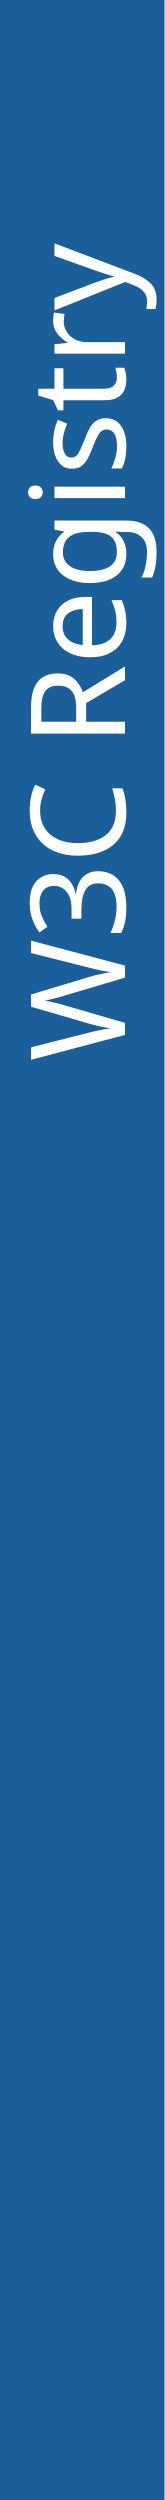
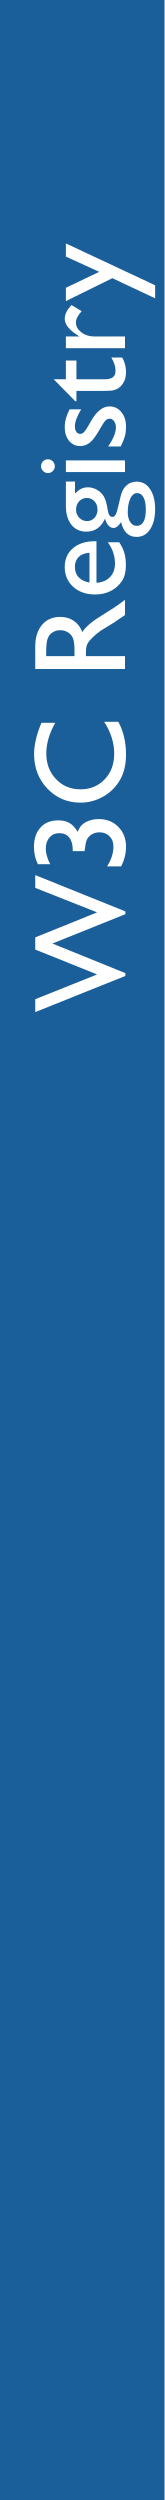
- <svg xmlns="http://www.w3.org/2000/svg" version="1.1" width="25" height="380" viewBox="0 0 25 380" enable-background="new 0 0 25 380">
-   <style>
- text {
-    font-family:'Gill Sans MT';
-    font-size:20px;
-    fill: white;
-    text-anchor: end;
- }
-   </style>
-   <g>
-     <rect fill-rule="evenodd" width="25" fill="#1a5e9a" clip-rule="evenodd" height="380" />
-     <g transform="rotate(-90 19 37)">
-       <text x="19" y="37">
-         <tspan>W3C Registry</tspan>
-       </text>
+ <svg xmlns="http://www.w3.org/2000/svg" version="1.1" width="25" height="380" viewBox="0 0 25 380" enable-background="new 0 0 25 380" id="svg14">
+   <defs id="defs18" />
+   <g id="g12">
+     <path id="rect4" style="clip-rule:evenodd;fill:#1a5e9a;fill-rule:evenodd" d="M 0,0 H 25 V 380 H 0 Z" />
+     <g transform="rotate(-90,19,37)" id="g10">
+       <g aria-label="W3C Registry" id="text8" style="fill:#ffffff">
+         <path d="m -78.959,23.357 h 1.943 l -5.518,13.701 h -0.42 l -4.463,-11.094 -4.502,11.094 h -0.42 l -5.498,-13.701 h 1.963 l 3.76,9.404 3.779,-9.404 h 1.855 l 3.799,9.404 z" id="path21" />
+         <path d="m -73.373,29.061 h 0.117 q 1.279,0 1.943,-0.527 0.674,-0.527 0.674,-1.533 0,-0.908 -0.654,-1.475 -0.645,-0.566 -1.699,-0.566 -1.064,0 -2.363,0.664 v -1.865 q 1.191,-0.596 2.598,-0.596 1.885,0 2.969,0.986 1.094,0.986 1.094,2.695 0,1.035 -0.42,1.748 -0.42,0.703 -1.338,1.211 0.801,0.312 1.172,0.771 0.371,0.449 0.576,1.094 Q -68.5,32.312 -68.5,33.035 q 0,1.787 -1.191,2.959 -1.191,1.162 -3.008,1.162 -1.553,0 -2.998,-0.752 v -2.129 q 1.543,0.967 2.998,0.967 0.986,0 1.582,-0.586 0.605,-0.586 0.605,-1.553 0,-0.811 -0.498,-1.416 -0.293,-0.342 -0.654,-0.498 -0.352,-0.166 -1.533,-0.312 l -0.176,-0.02 z" id="path23" />
+         <path d="m -53.715,33.836 v 2.148 q -2.148,1.172 -4.961,1.172 -2.285,0 -3.877,-0.918 -1.592,-0.918 -2.52,-2.529 Q -66,32.098 -66,30.223 q 0,-2.979 2.119,-5.01 2.129,-2.031 5.244,-2.031 2.148,0 4.775,1.123 v 2.1 q -2.393,-1.367 -4.678,-1.367 -2.344,0 -3.896,1.484 -1.543,1.475 -1.543,3.701 0,2.246 1.523,3.691 1.523,1.445 3.896,1.445 2.48,0 4.844,-1.523 z" id="path25" />
+         <path d="M -45.688,37 V 23.357 h 3.418 q 2.07,0 3.281,1.025 1.221,1.025 1.221,2.773 0,1.191 -0.596,2.061 -0.596,0.869 -1.709,1.299 0.654,0.43 1.279,1.172 0.625,0.742 1.758,2.588 0.713,1.162 1.143,1.748 L -35.17,37 h -2.324 l -0.596,-0.898 q -0.029,-0.049 -0.117,-0.166 l -0.381,-0.537 -0.605,-0.996 -0.654,-1.064 Q -40.453,32.498 -40.961,32 -41.459,31.502 -41.869,31.287 -42.27,31.062 -43.227,31.062 h -0.508 V 37 Z m 2.539,-11.982 h -0.586 v 4.307 h 0.742 q 1.484,0 2.031,-0.254 0.557,-0.254 0.859,-0.762 0.312,-0.518 0.312,-1.172 0,-0.645 -0.342,-1.162 -0.342,-0.527 -0.967,-0.742 -0.615,-0.215 -2.051,-0.215 z" id="path27" />
+         <path d="m -26.264,32.664 h -6.318 q 0.068,1.289 0.859,2.051 0.801,0.762 2.061,0.762 1.758,0 3.242,-1.094 v 1.738 q -0.82,0.547 -1.631,0.781 -0.801,0.234 -1.885,0.234 -1.484,0 -2.402,-0.615 -0.918,-0.615 -1.475,-1.65 -0.547,-1.045 -0.547,-2.412 0,-2.051 1.162,-3.33 1.162,-1.289 3.018,-1.289 1.787,0 2.852,1.25 1.064,1.25 1.064,3.35 z m -6.279,-1.064 h 4.521 q -0.068,-1.064 -0.635,-1.641 -0.566,-0.576 -1.523,-0.576 -0.957,0 -1.572,0.576 -0.605,0.576 -0.791,1.641 z" id="path29" />
+         <path d="m -24.809,31.121 q 0,-1.436 1.045,-2.266 1.055,-0.84 2.871,-0.84 h 3.701 v 1.387 h -1.816 q 0.527,0.537 0.732,0.977 0.205,0.439 0.205,1.006 0,0.703 -0.4,1.387 -0.4,0.674 -1.035,1.035 -0.625,0.361 -2.061,0.576 -1.006,0.146 -1.006,0.693 0,0.312 0.371,0.518 0.381,0.195 1.367,0.41 1.65,0.361 2.119,0.566 0.479,0.205 0.859,0.586 0.645,0.645 0.645,1.621 0,1.279 -1.143,2.041 -1.133,0.762 -3.037,0.762 -1.924,0 -3.076,-0.771 -1.143,-0.762 -1.143,-2.051 0,-1.826 2.256,-2.354 -0.898,-0.576 -0.898,-1.143 0,-0.43 0.381,-0.781 0.391,-0.352 1.045,-0.518 -1.982,-0.879 -1.982,-2.842 z m 3.34,-1.562 q -0.723,0 -1.23,0.488 -0.508,0.488 -0.508,1.172 0,0.693 0.498,1.152 0.498,0.449 1.26,0.449 0.752,0 1.25,-0.459 0.508,-0.469 0.508,-1.162 0,-0.703 -0.508,-1.172 -0.508,-0.469 -1.27,-0.469 z m -0.42,7.861 q -0.898,0 -1.475,0.381 -0.566,0.381 -0.566,0.977 0,1.387 2.5,1.387 1.182,0 1.826,-0.352 0.654,-0.342 0.654,-0.977 0,-0.625 -0.82,-1.025 -0.82,-0.391 -2.119,-0.391 z" id="path31" />
+         <path d="m -14.877,24.236 q 0.439,0 0.752,0.303 0.312,0.303 0.312,0.742 0,0.43 -0.312,0.742 -0.312,0.312 -0.752,0.312 -0.41,0 -0.723,-0.312 -0.312,-0.322 -0.312,-0.742 0,-0.41 0.312,-0.723 0.312,-0.322 0.723,-0.322 z m -0.879,3.779 h 1.777 V 37 h -1.777 z" id="path33" />
+         <path d="m -11.859,36.355 v -1.914 q 0.752,0.527 1.533,0.859 0.791,0.322 1.328,0.322 0.557,0 0.957,-0.273 0.4,-0.273 0.4,-0.654 0,-0.391 -0.264,-0.645 -0.254,-0.264 -1.113,-0.752 -1.719,-0.957 -2.256,-1.631 -0.527,-0.684 -0.527,-1.484 0,-1.035 0.801,-1.689 0.811,-0.654 2.08,-0.654 1.318,0 2.705,0.742 v 1.758 q -1.582,-0.957 -2.588,-0.957 -0.518,0 -0.84,0.225 -0.312,0.215 -0.312,0.576 0,0.312 0.283,0.596 0.293,0.283 1.016,0.684 l 0.635,0.361 q 2.246,1.27 2.246,2.812 0,1.104 -0.869,1.816 -0.859,0.703 -2.217,0.703 -0.801,0 -1.426,-0.166 -0.625,-0.176 -1.572,-0.635 z" id="path35" />
+         <path d="m -4.984,29.441 3.34,-3.281 v 1.855 h 2.842 v 1.602 h -2.842 v 4.404 q 0,1.543 1.279,1.543 0.957,0 2.021,-0.645 v 1.66 q -1.025,0.576 -2.236,0.576 -1.221,0 -2.031,-0.713 Q -2.865,36.229 -3.031,35.965 -3.197,35.691 -3.314,35.262 -3.422,34.822 -3.422,33.602 v -3.984 h -1.562 z" id="path37" />
+         <path d="m 4.859,28.016 v 2.061 l 0.098,-0.156 q 1.289,-2.08 2.578,-2.08 1.006,0 2.1,1.016 l -0.938,1.562 q -0.928,-0.879 -1.719,-0.879 -0.859,0 -1.494,0.82 -0.625,0.82 -0.625,1.943 V 37 H 3.072 v -8.984 z" id="path39" />
+         <path d="m 16.993,28.016 h 2.002 l -6.357,13.564 h -1.982 l 3.057,-6.504 -3.477,-7.061 h 2.021 l 2.422,5.068 z" id="path41" />
+       </g>
    </g>
  </g>
</svg>
